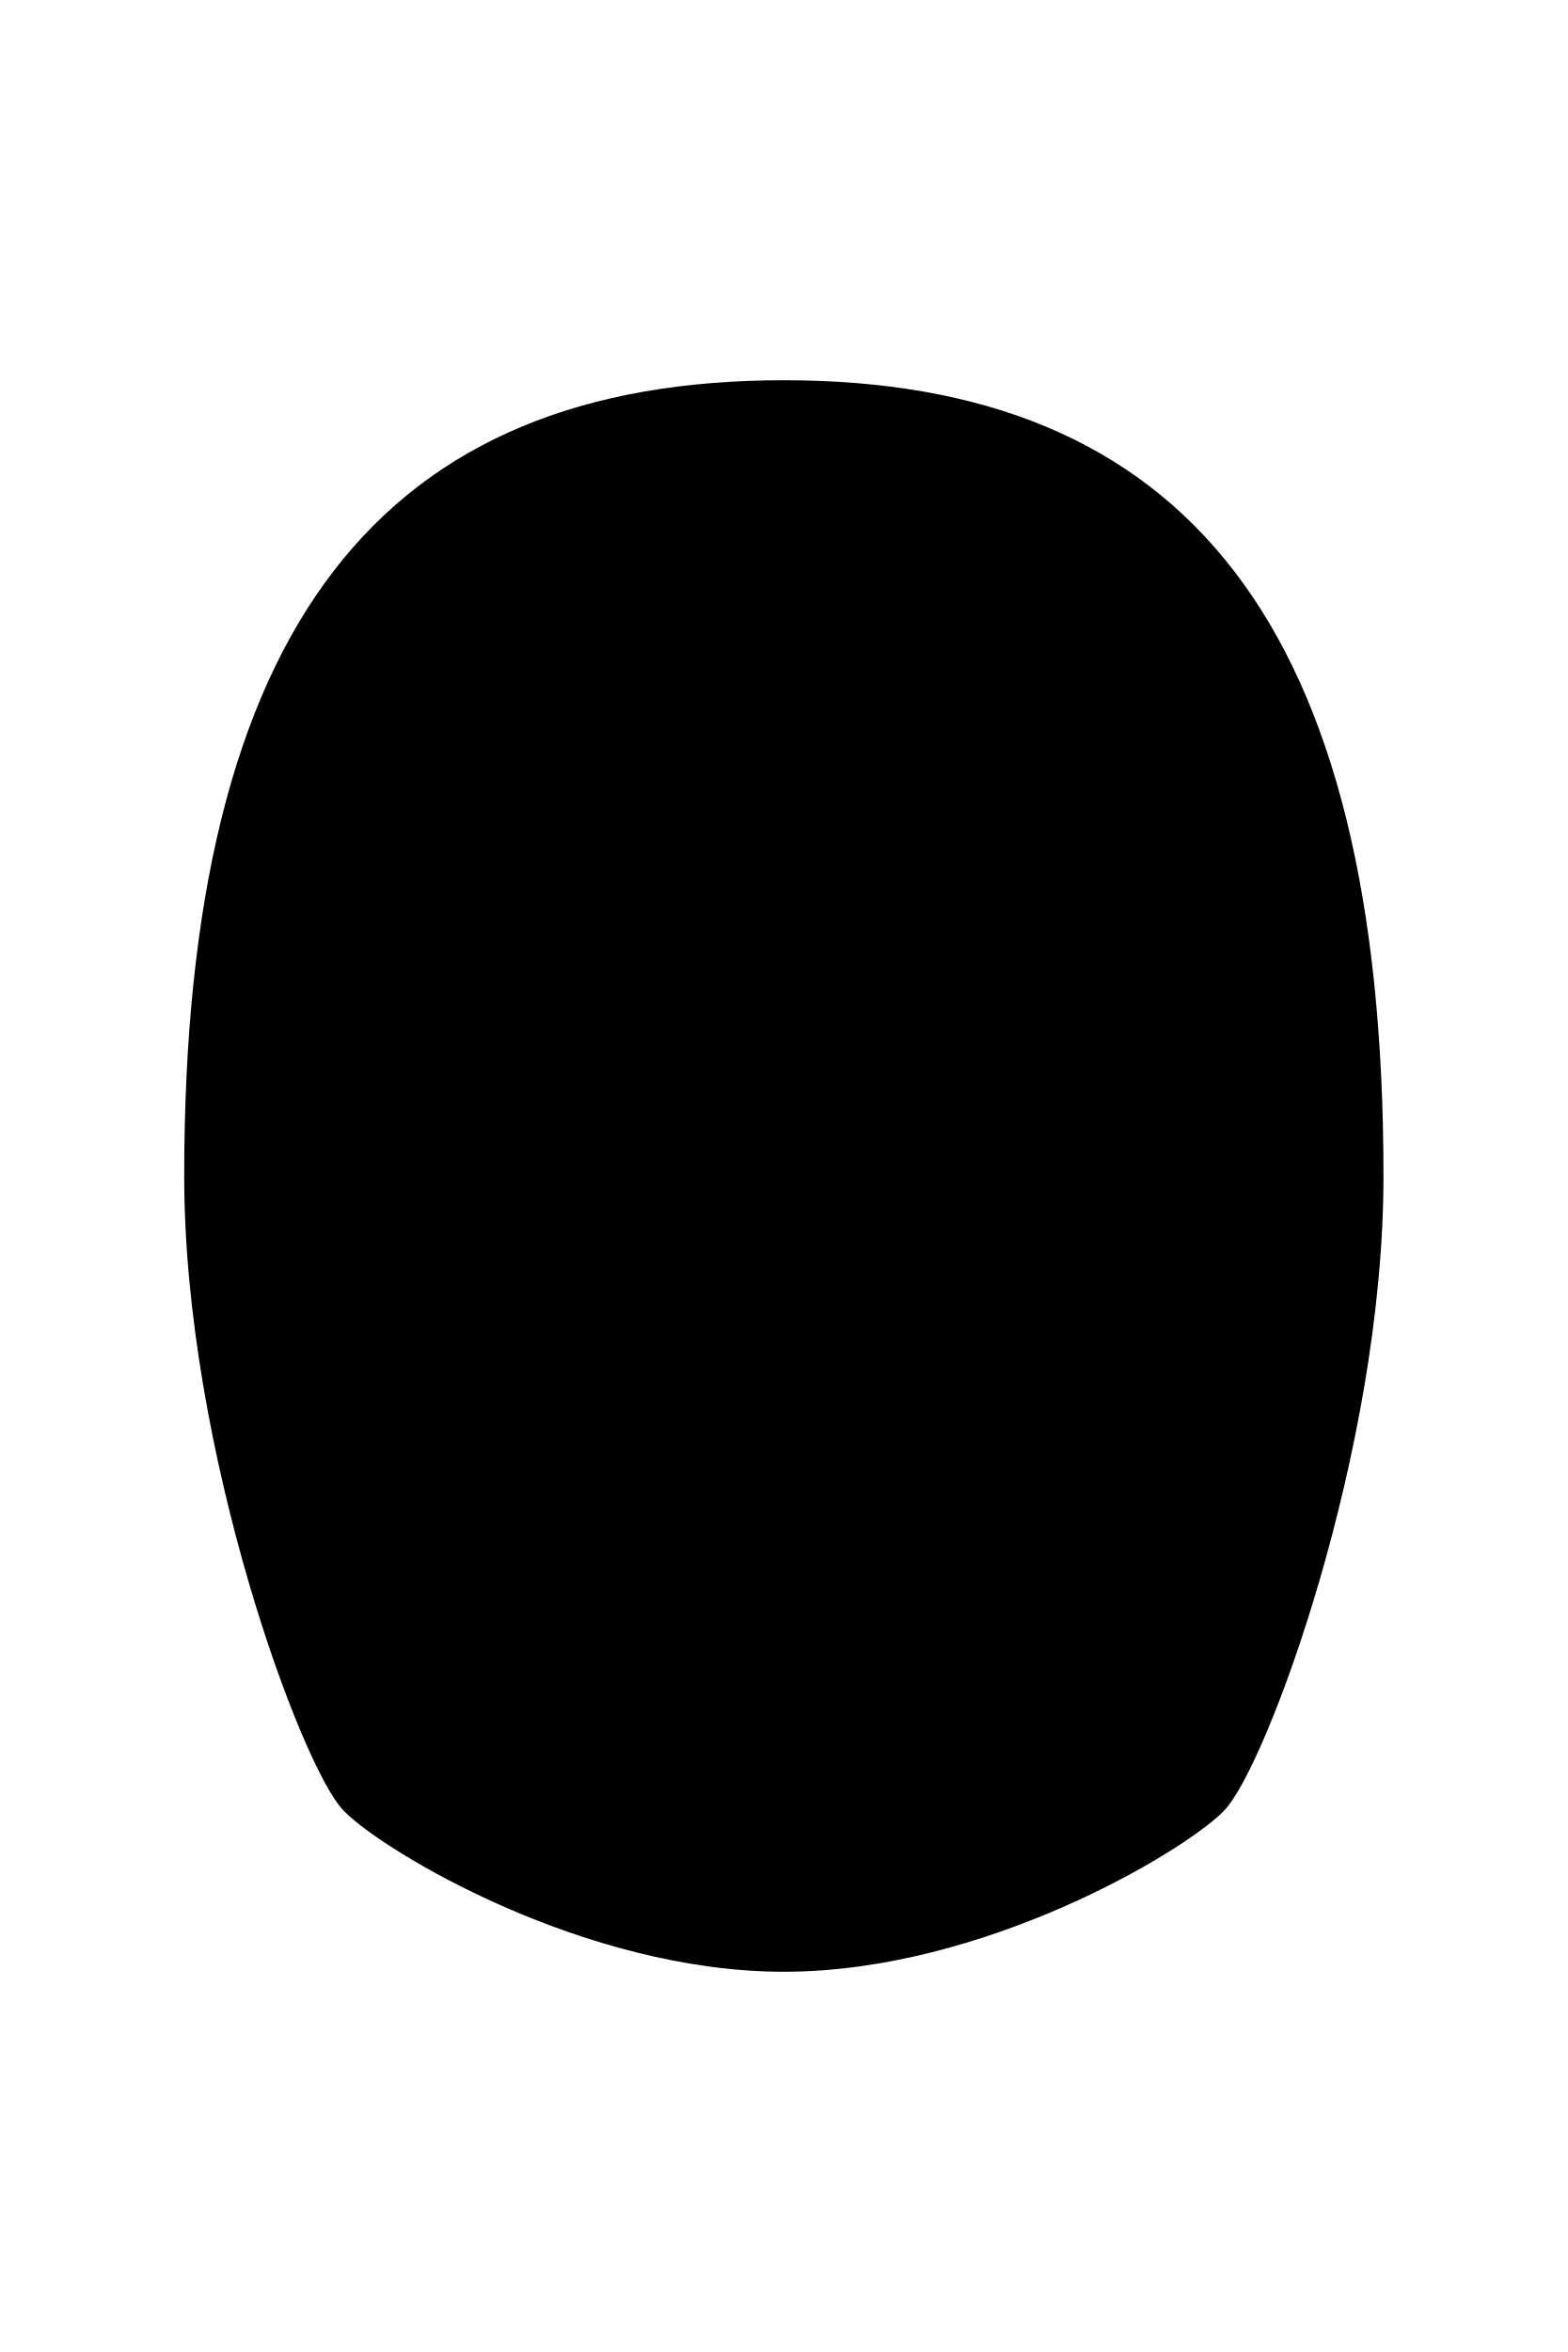
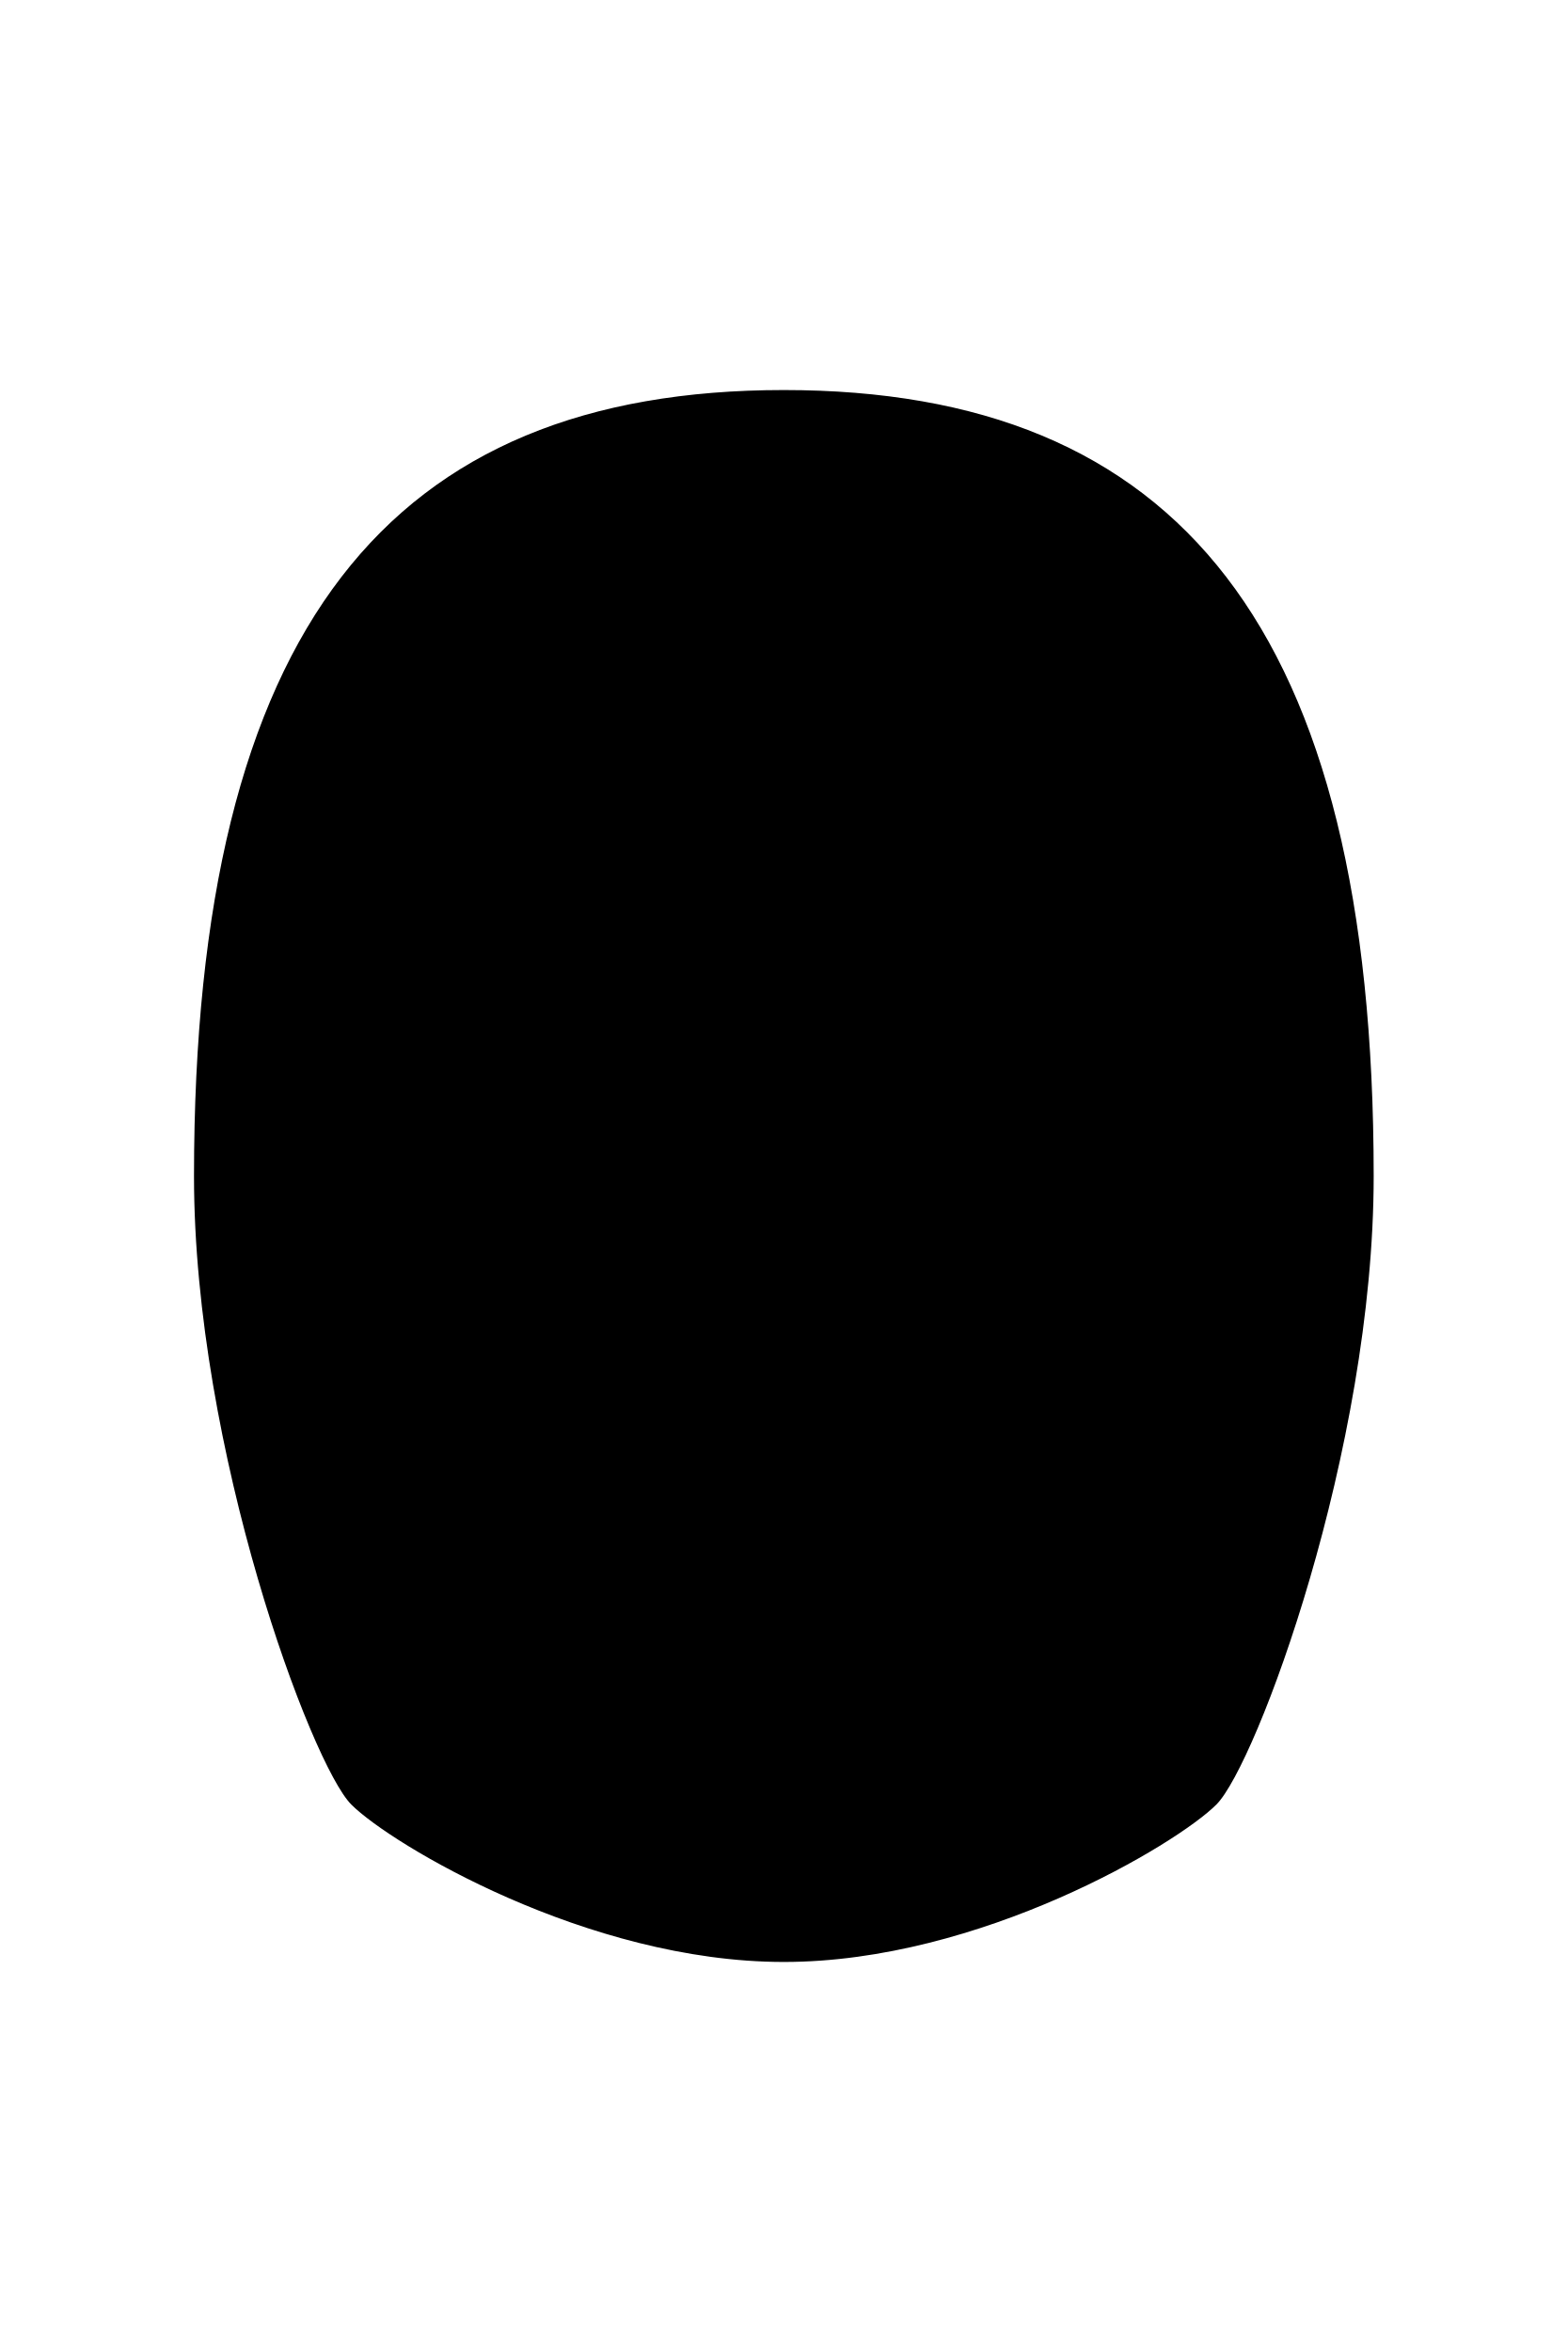
<svg xmlns="http://www.w3.org/2000/svg" viewBox="0 0 400 600" width="400" height="600">
-   <path id="Head 6" class="head" d="M200 100C300 100 350 160 350 300C350 370 320 450 310 460C300 470 250 500 200 500C150 500 100 470 90 460C80 450 50 370 50 300C50 160 100 100 200 100Z" fill="$[skinColor]" stroke="#000000" stroke-width="6" />
+   <path id="Head 6" class="head" d="M200 100C300 100 350 160 350 300C350 370 320 450 310 460C300 470 250 500 200 500C150 500 100 470 90 460C80 450 50 370 50 300C50 160 100 100 200 100Z" fill="$[skinColor]" stroke="#000000" stroke-width="1" />
  <path id="head-6-tone" class="head-6-tone" d="M200 100C300 100 350 160 350 300C350 370 320 450 310 460C300 470 250 500 200 500C150 500 100 470 90 460C80 450 50 370 50 300C50 160 100 100 200 100Z" mix-blend-mode="color-burn" fill="$[skinTone]" />
  <path id="faceShave" class="faceShave" d="M200 410C230 410 250 420 250 420C280 420 340 405 340 300L350 300C350 370 320 450 310 460C300 470 250 500 200 500C150 500 100 470 90 460C80 450 50 370 50 300L60 300C60 405 120 420 150 420C150 420 170 410 200 410Z" fill="$[faceShave]" />
  <path id="headShave" class="headShave" d="M60 300L50 300C50 160 100 100 200 100C300 100 350 160 350 300L340 300C340 300 340 295 340 290C340 285 330 270 325 265C320 260 320 210 310 200C270 160 250 200 200 200C150 200 130 160 90 200C80 210 80 260 75 265C70 270 60 285 60 290C60 295 60 300 60 300Z" fill="$[headShave]" />
</svg>
